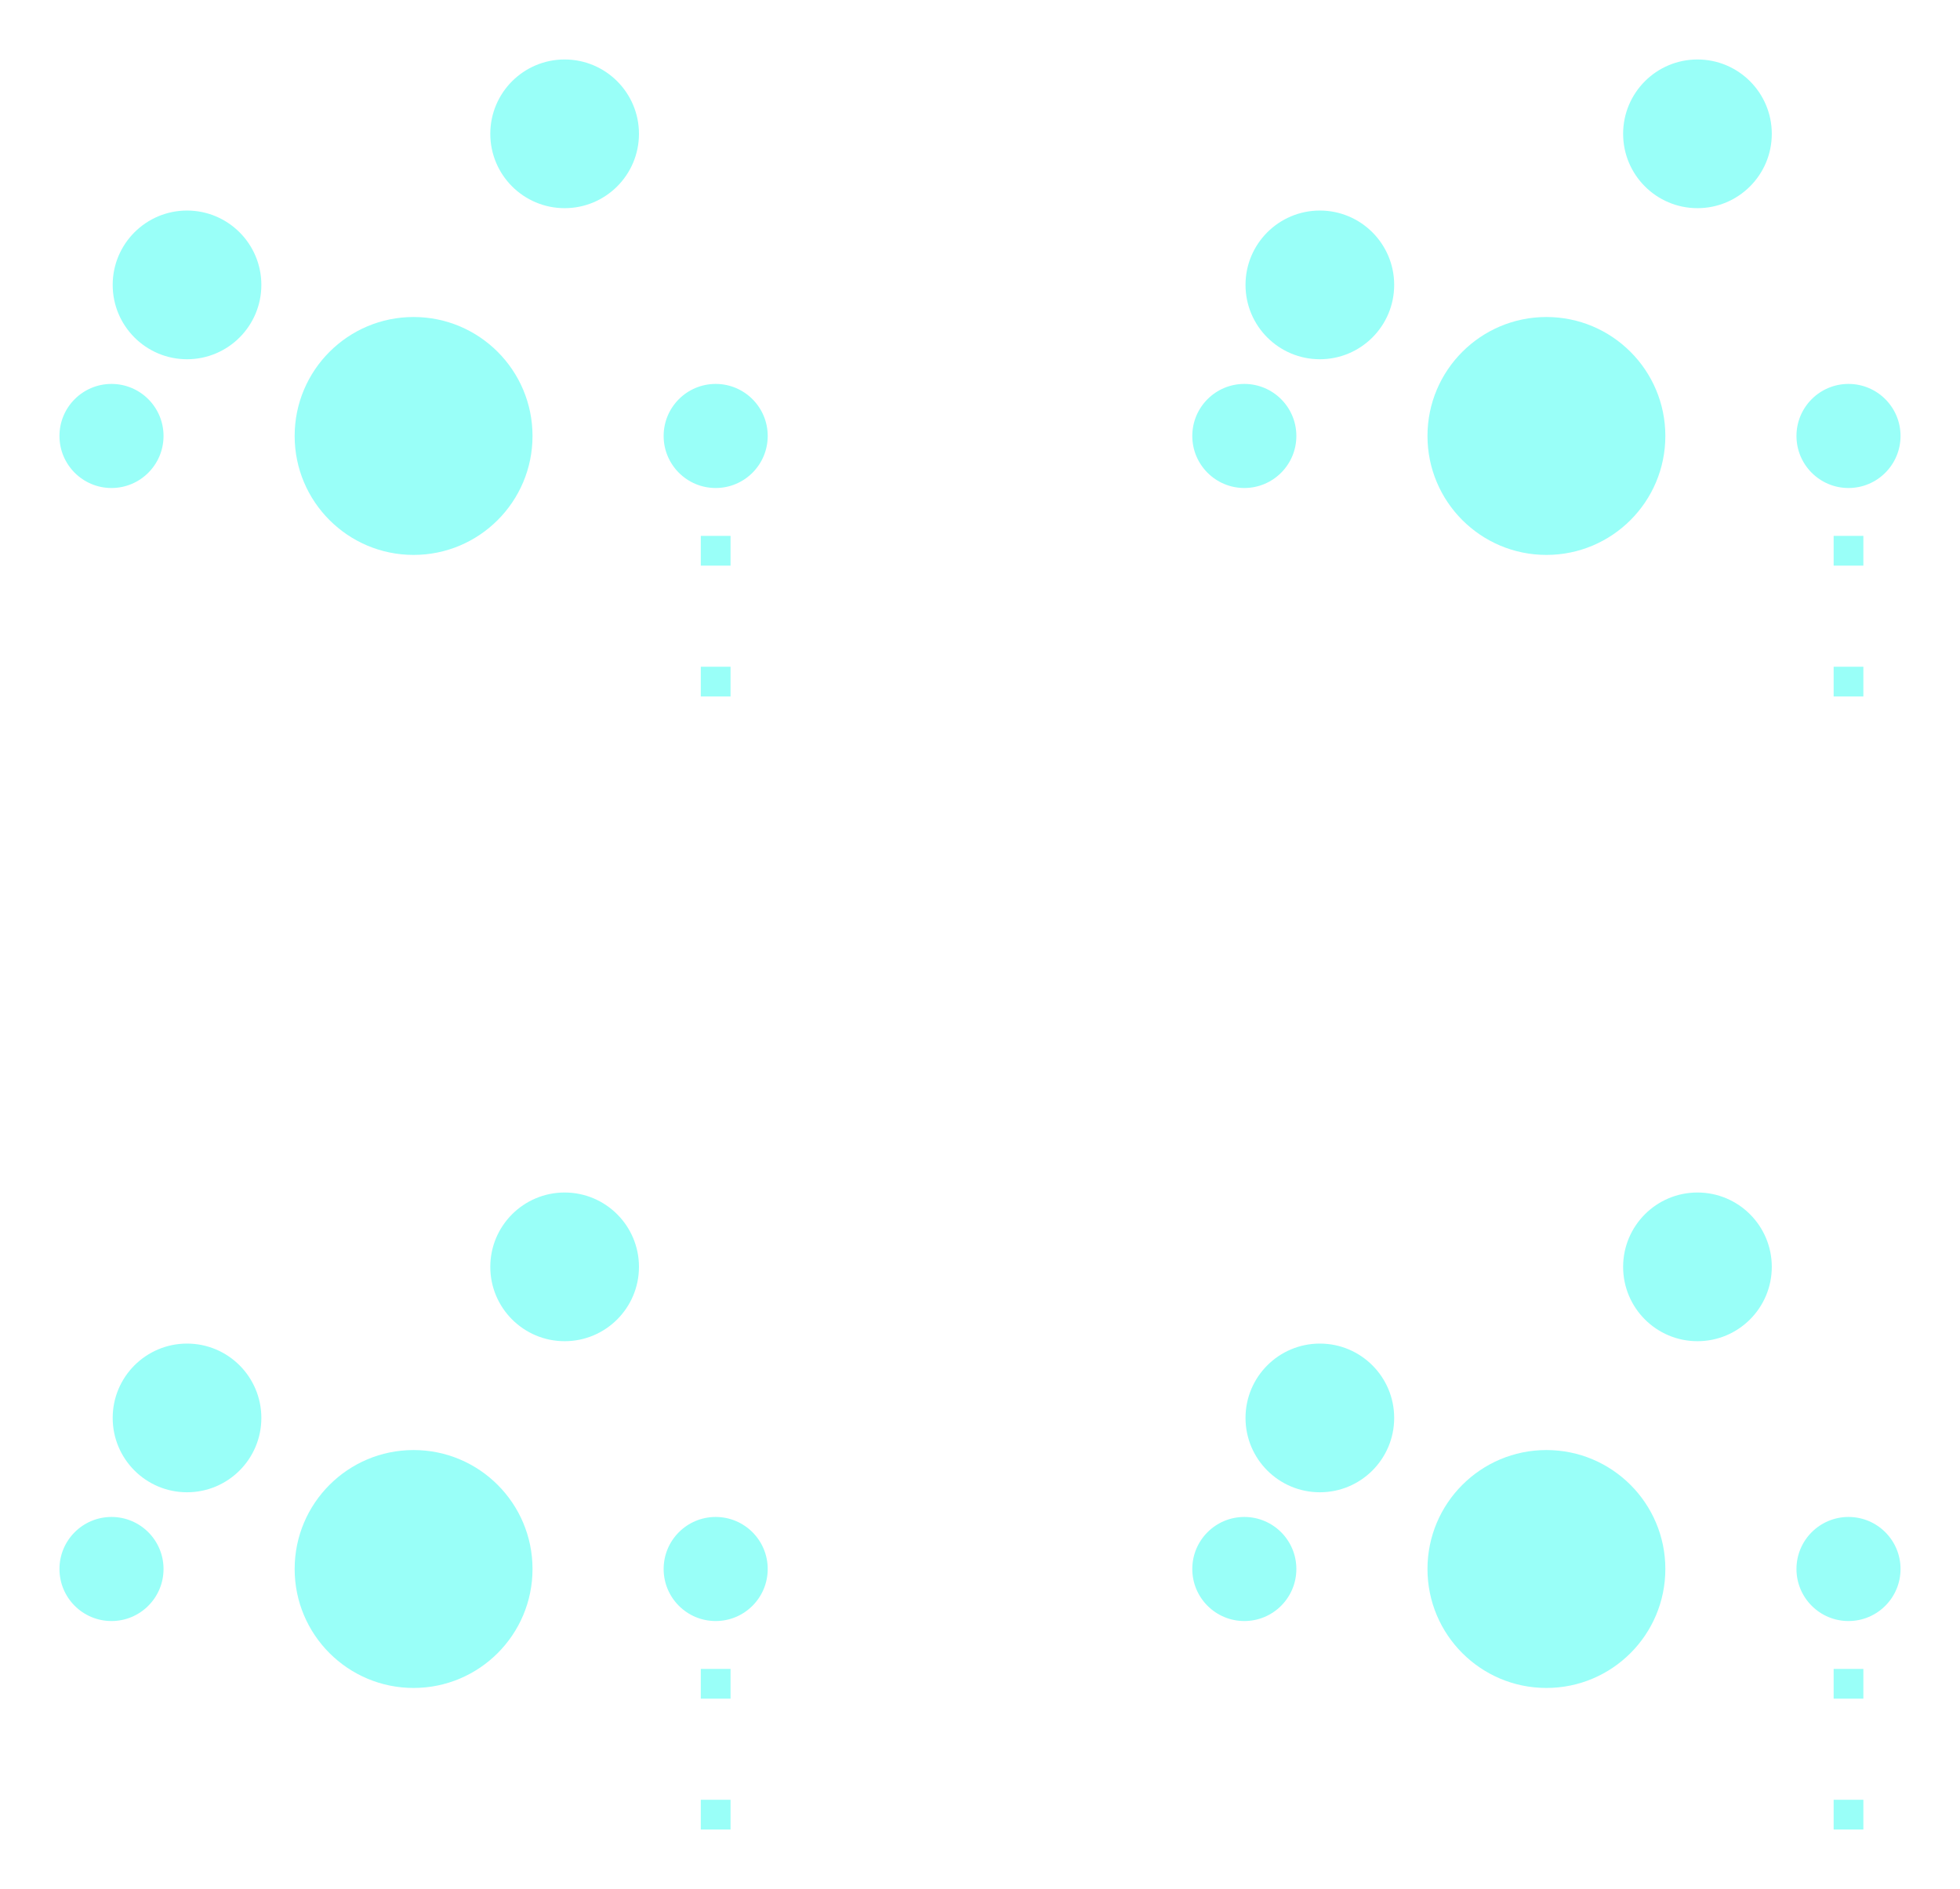
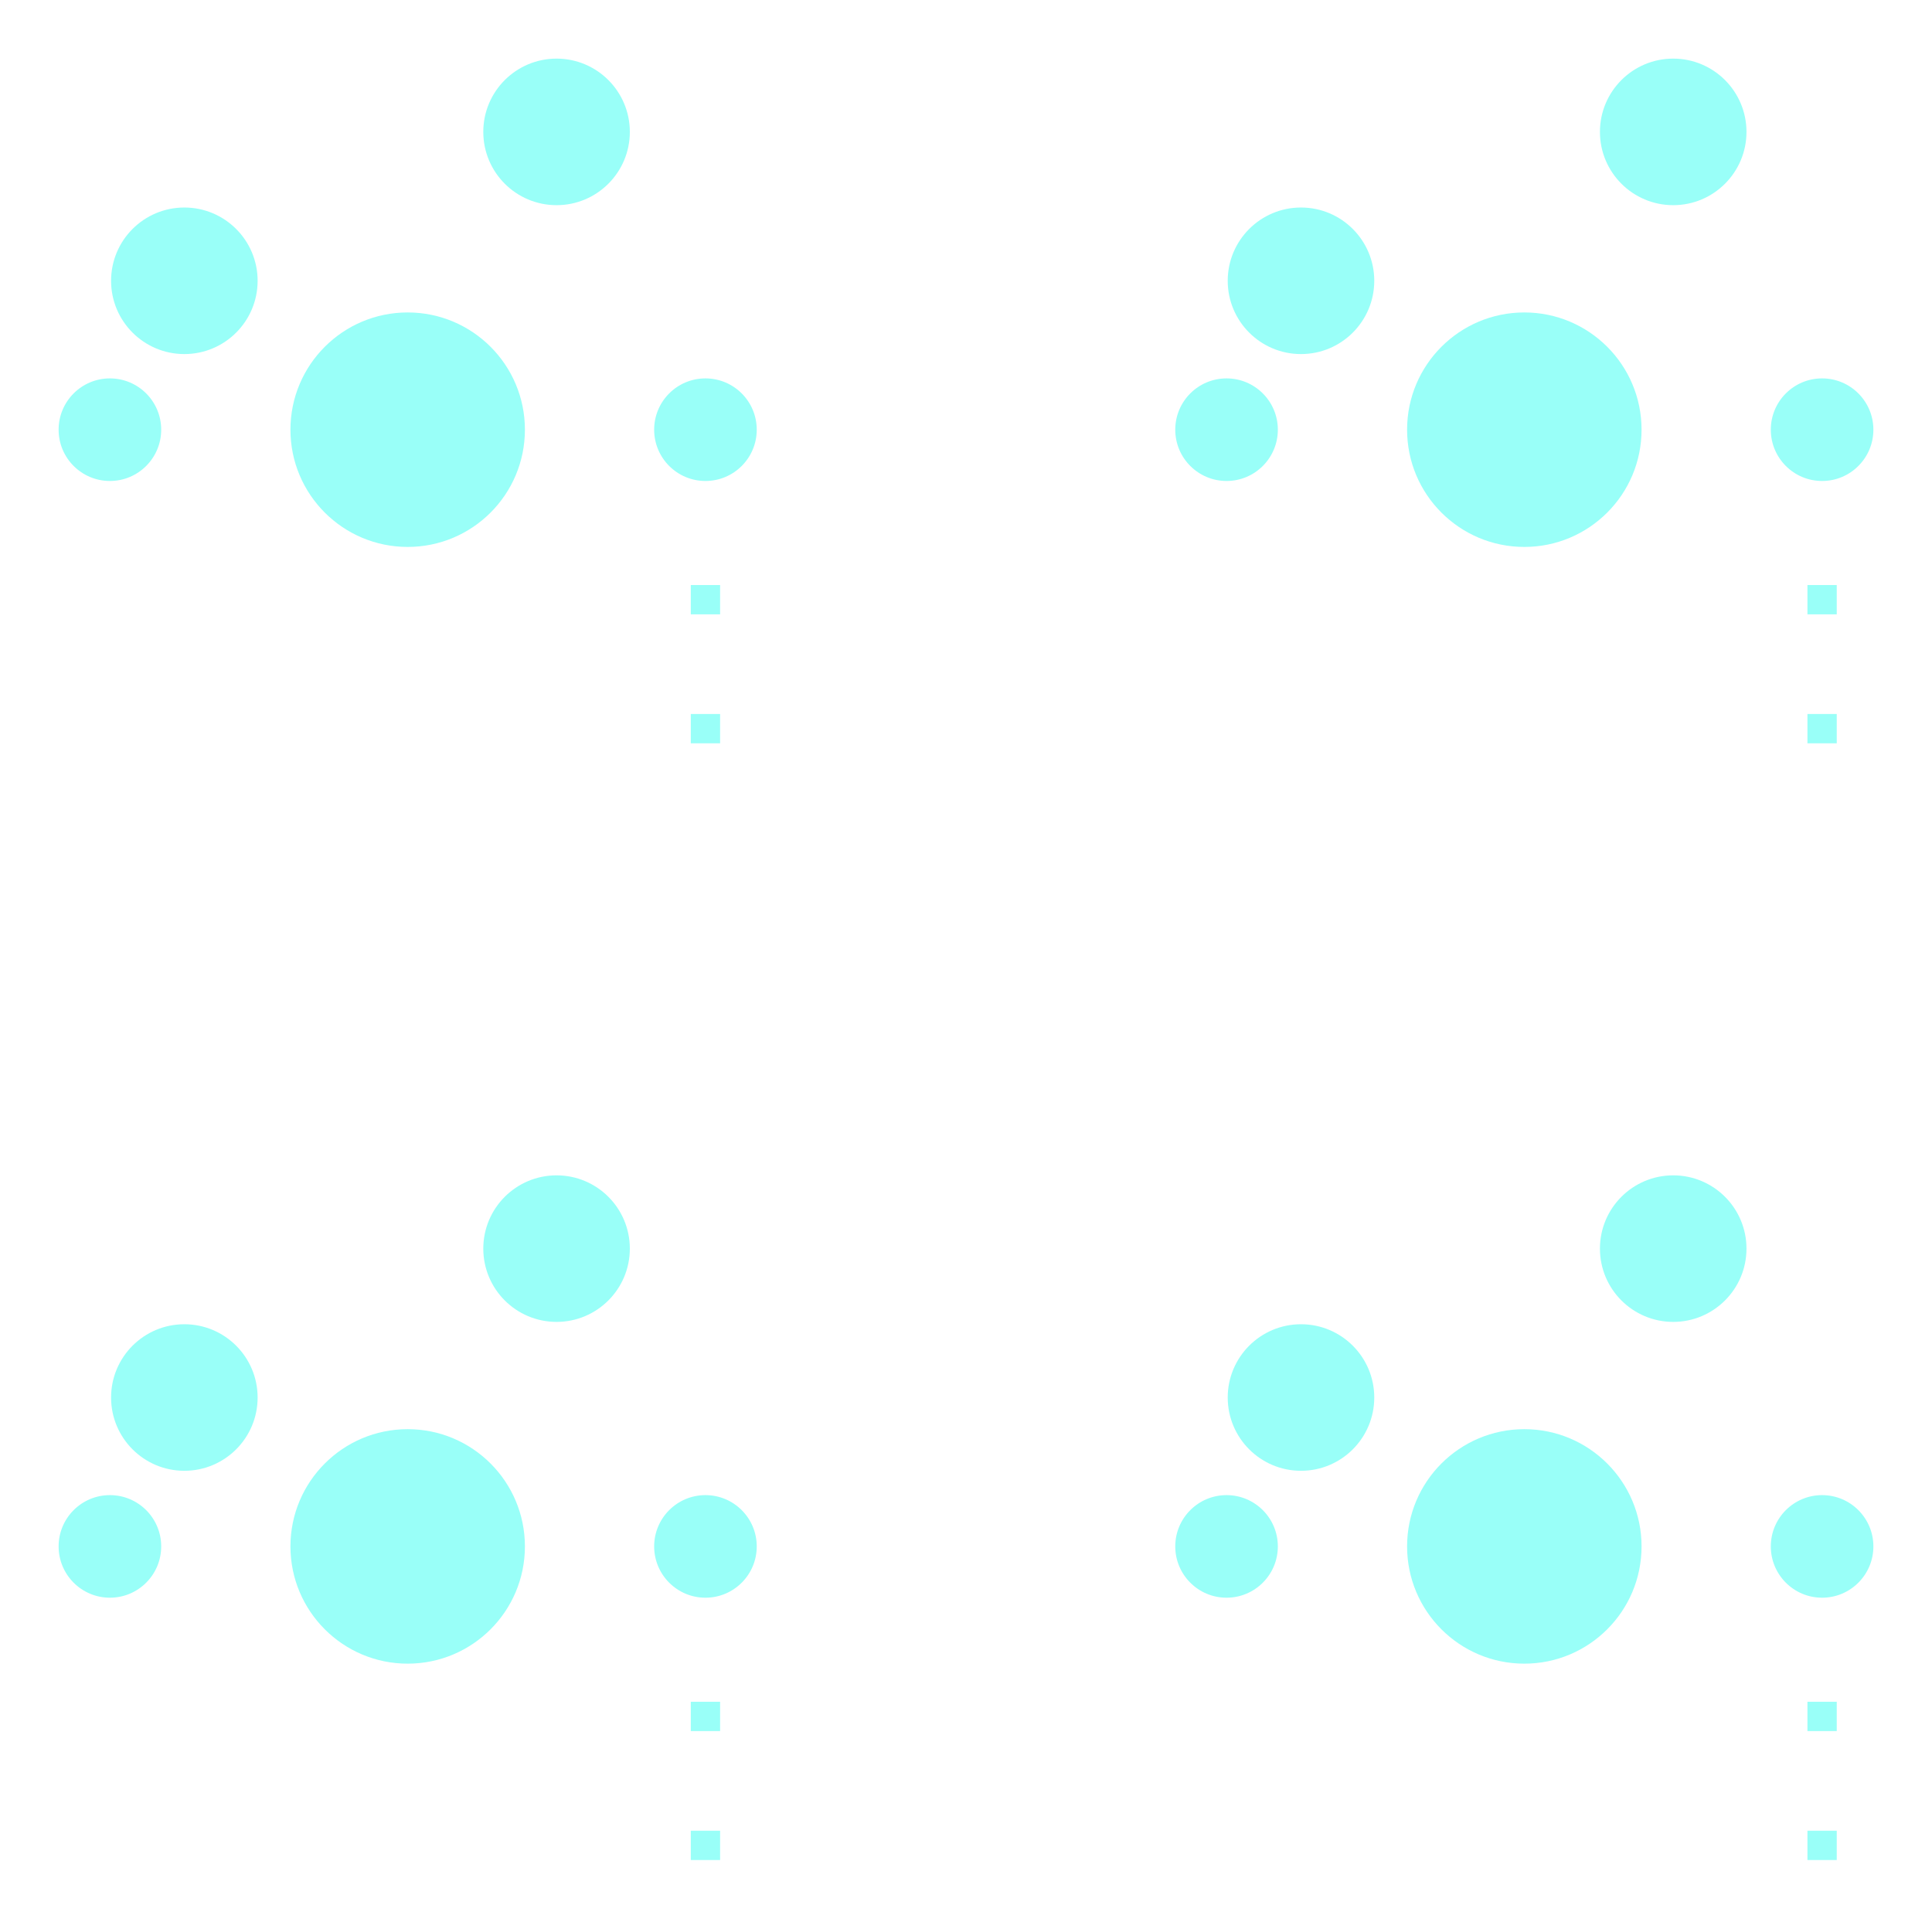
- <svg xmlns="http://www.w3.org/2000/svg" version="1.1" width="32.96mm" height="31.76mm" viewBox="31.145 30.77 32.96 31.76">
+ <svg xmlns="http://www.w3.org/2000/svg" version="1.1" width="32.96mm" height="32.73mm" viewBox="31.145 30.77 32.96 32.73">
  <g style="fill:#02FFEE; fill-opacity:0.400; stroke:none;">
    <circle cx="33.020" cy="38.100" r="0.875" />
  </g>
  <g style="fill:#02FFEE; fill-opacity:0.400; stroke:none;">
    <circle cx="38.100" cy="38.100" r="2.000" />
  </g>
  <g style="fill:#02FFEE; fill-opacity:0.400; stroke:none;">
    <circle cx="43.180" cy="38.100" r="0.875" />
  </g>
  <g style="fill:#02FFEE; fill-opacity:0.400; stroke:none;">
    <circle cx="34.290" cy="35.560" r="1.250" />
  </g>
  <g style="fill:#02FFEE; fill-opacity:0.400; stroke:none;">
    <circle cx="40.640" cy="33.020" r="1.250" />
  </g>
  <g style="fill:#02FFEE; fill-opacity:0.400; stroke:none;">
    <circle cx="52.070" cy="38.100" r="0.875" />
  </g>
  <g style="fill:#02FFEE; fill-opacity:0.400; stroke:none;">
    <circle cx="57.150" cy="38.100" r="2.000" />
  </g>
  <g style="fill:#02FFEE; fill-opacity:0.400; stroke:none;">
    <circle cx="62.230" cy="38.100" r="0.875" />
  </g>
  <g style="fill:#02FFEE; fill-opacity:0.400; stroke:none;">
    <circle cx="53.340" cy="35.560" r="1.250" />
  </g>
  <g style="fill:#02FFEE; fill-opacity:0.400; stroke:none;">
    <circle cx="59.690" cy="33.020" r="1.250" />
  </g>
  <g style="fill:#02FFEE; fill-opacity:0.400; stroke:none;">
    <circle cx="33.020" cy="57.150" r="0.875" />
  </g>
  <g style="fill:#02FFEE; fill-opacity:0.400; stroke:none;">
    <circle cx="38.100" cy="57.150" r="2.000" />
  </g>
  <g style="fill:#02FFEE; fill-opacity:0.400; stroke:none;">
    <circle cx="43.180" cy="57.150" r="0.875" />
  </g>
  <g style="fill:#02FFEE; fill-opacity:0.400; stroke:none;">
    <circle cx="34.290" cy="54.610" r="1.250" />
  </g>
  <g style="fill:#02FFEE; fill-opacity:0.400; stroke:none;">
    <circle cx="40.640" cy="52.070" r="1.250" />
  </g>
  <g style="fill:#02FFEE; fill-opacity:0.400; stroke:none;">
    <circle cx="52.070" cy="57.150" r="0.875" />
  </g>
  <g style="fill:#02FFEE; fill-opacity:0.400; stroke:none;">
    <circle cx="57.150" cy="57.150" r="2.000" />
  </g>
  <g style="fill:#02FFEE; fill-opacity:0.400; stroke:none;">
    <circle cx="62.230" cy="57.150" r="0.875" />
  </g>
  <g style="fill:#02FFEE; fill-opacity:0.400; stroke:none;">
    <circle cx="53.340" cy="54.610" r="1.250" />
  </g>
  <g style="fill:#02FFEE; fill-opacity:0.400; stroke:none;">
    <circle cx="59.690" cy="52.070" r="1.250" />
-     <path style="fill:#02FFEE; fill-opacity:0.400; stroke:none;fill-rule:evenodd;" d="M 43.430,42.480 42.930,42.480 42.930,41.980 43.430,41.980 Z" />
-     <path style="fill:#02FFEE; fill-opacity:0.400; stroke:none;fill-rule:evenodd;" d="M 43.430,40.280 42.930,40.280 42.930,39.780 43.430,39.780 Z" />
-     <path style="fill:#02FFEE; fill-opacity:0.400; stroke:none;fill-rule:evenodd;" d="M 61.980,39.780 62.480,39.780 62.480,40.280 61.980,40.280 Z" />
-     <path style="fill:#02FFEE; fill-opacity:0.400; stroke:none;fill-rule:evenodd;" d="M 61.980,41.980 62.480,41.980 62.480,42.480 61.980,42.480 Z" />
-     <path style="fill:#02FFEE; fill-opacity:0.400; stroke:none;fill-rule:evenodd;" d="M 43.430,61.530 42.930,61.530 42.930,61.030 43.430,61.030 Z" />
-     <path style="fill:#02FFEE; fill-opacity:0.400; stroke:none;fill-rule:evenodd;" d="M 43.430,59.330 42.930,59.330 42.930,58.830 43.430,58.830 Z" />
-     <path style="fill:#02FFEE; fill-opacity:0.400; stroke:none;fill-rule:evenodd;" d="M 61.980,58.830 62.480,58.830 62.480,59.330 61.980,59.330 Z" />
-     <path style="fill:#02FFEE; fill-opacity:0.400; stroke:none;fill-rule:evenodd;" d="M 61.980,61.030 62.480,61.030 62.480,61.530 61.980,61.530 Z" />
+     <path style="fill:#02FFEE; fill-opacity:0.400; stroke:none;fill-rule:evenodd;" d="M 43.430,43.450 42.930,43.450 42.930,42.950 43.430,42.950 Z" />
+     <path style="fill:#02FFEE; fill-opacity:0.400; stroke:none;fill-rule:evenodd;" d="M 43.430,41.250 42.930,41.250 42.930,40.750 43.430,40.750 Z" />
+     <path style="fill:#02FFEE; fill-opacity:0.400; stroke:none;fill-rule:evenodd;" d="M 61.980,40.750 62.480,40.750 62.480,41.250 61.980,41.250 Z" />
+     <path style="fill:#02FFEE; fill-opacity:0.400; stroke:none;fill-rule:evenodd;" d="M 61.980,42.950 62.480,42.950 62.480,43.450 61.980,43.450 Z" />
+     <path style="fill:#02FFEE; fill-opacity:0.400; stroke:none;fill-rule:evenodd;" d="M 43.430,62.500 42.930,62.500 42.930,62.000 43.430,62.000 Z" />
+     <path style="fill:#02FFEE; fill-opacity:0.400; stroke:none;fill-rule:evenodd;" d="M 43.430,60.300 42.930,60.300 42.930,59.800 43.430,59.800 Z" />
+     <path style="fill:#02FFEE; fill-opacity:0.400; stroke:none;fill-rule:evenodd;" d="M 61.980,59.800 62.480,59.800 62.480,60.300 61.980,60.300 Z" />
+     <path style="fill:#02FFEE; fill-opacity:0.400; stroke:none;fill-rule:evenodd;" d="M 61.980,62.000 62.480,62.000 62.480,62.500 61.980,62.500 Z" />
  </g>
</svg>
